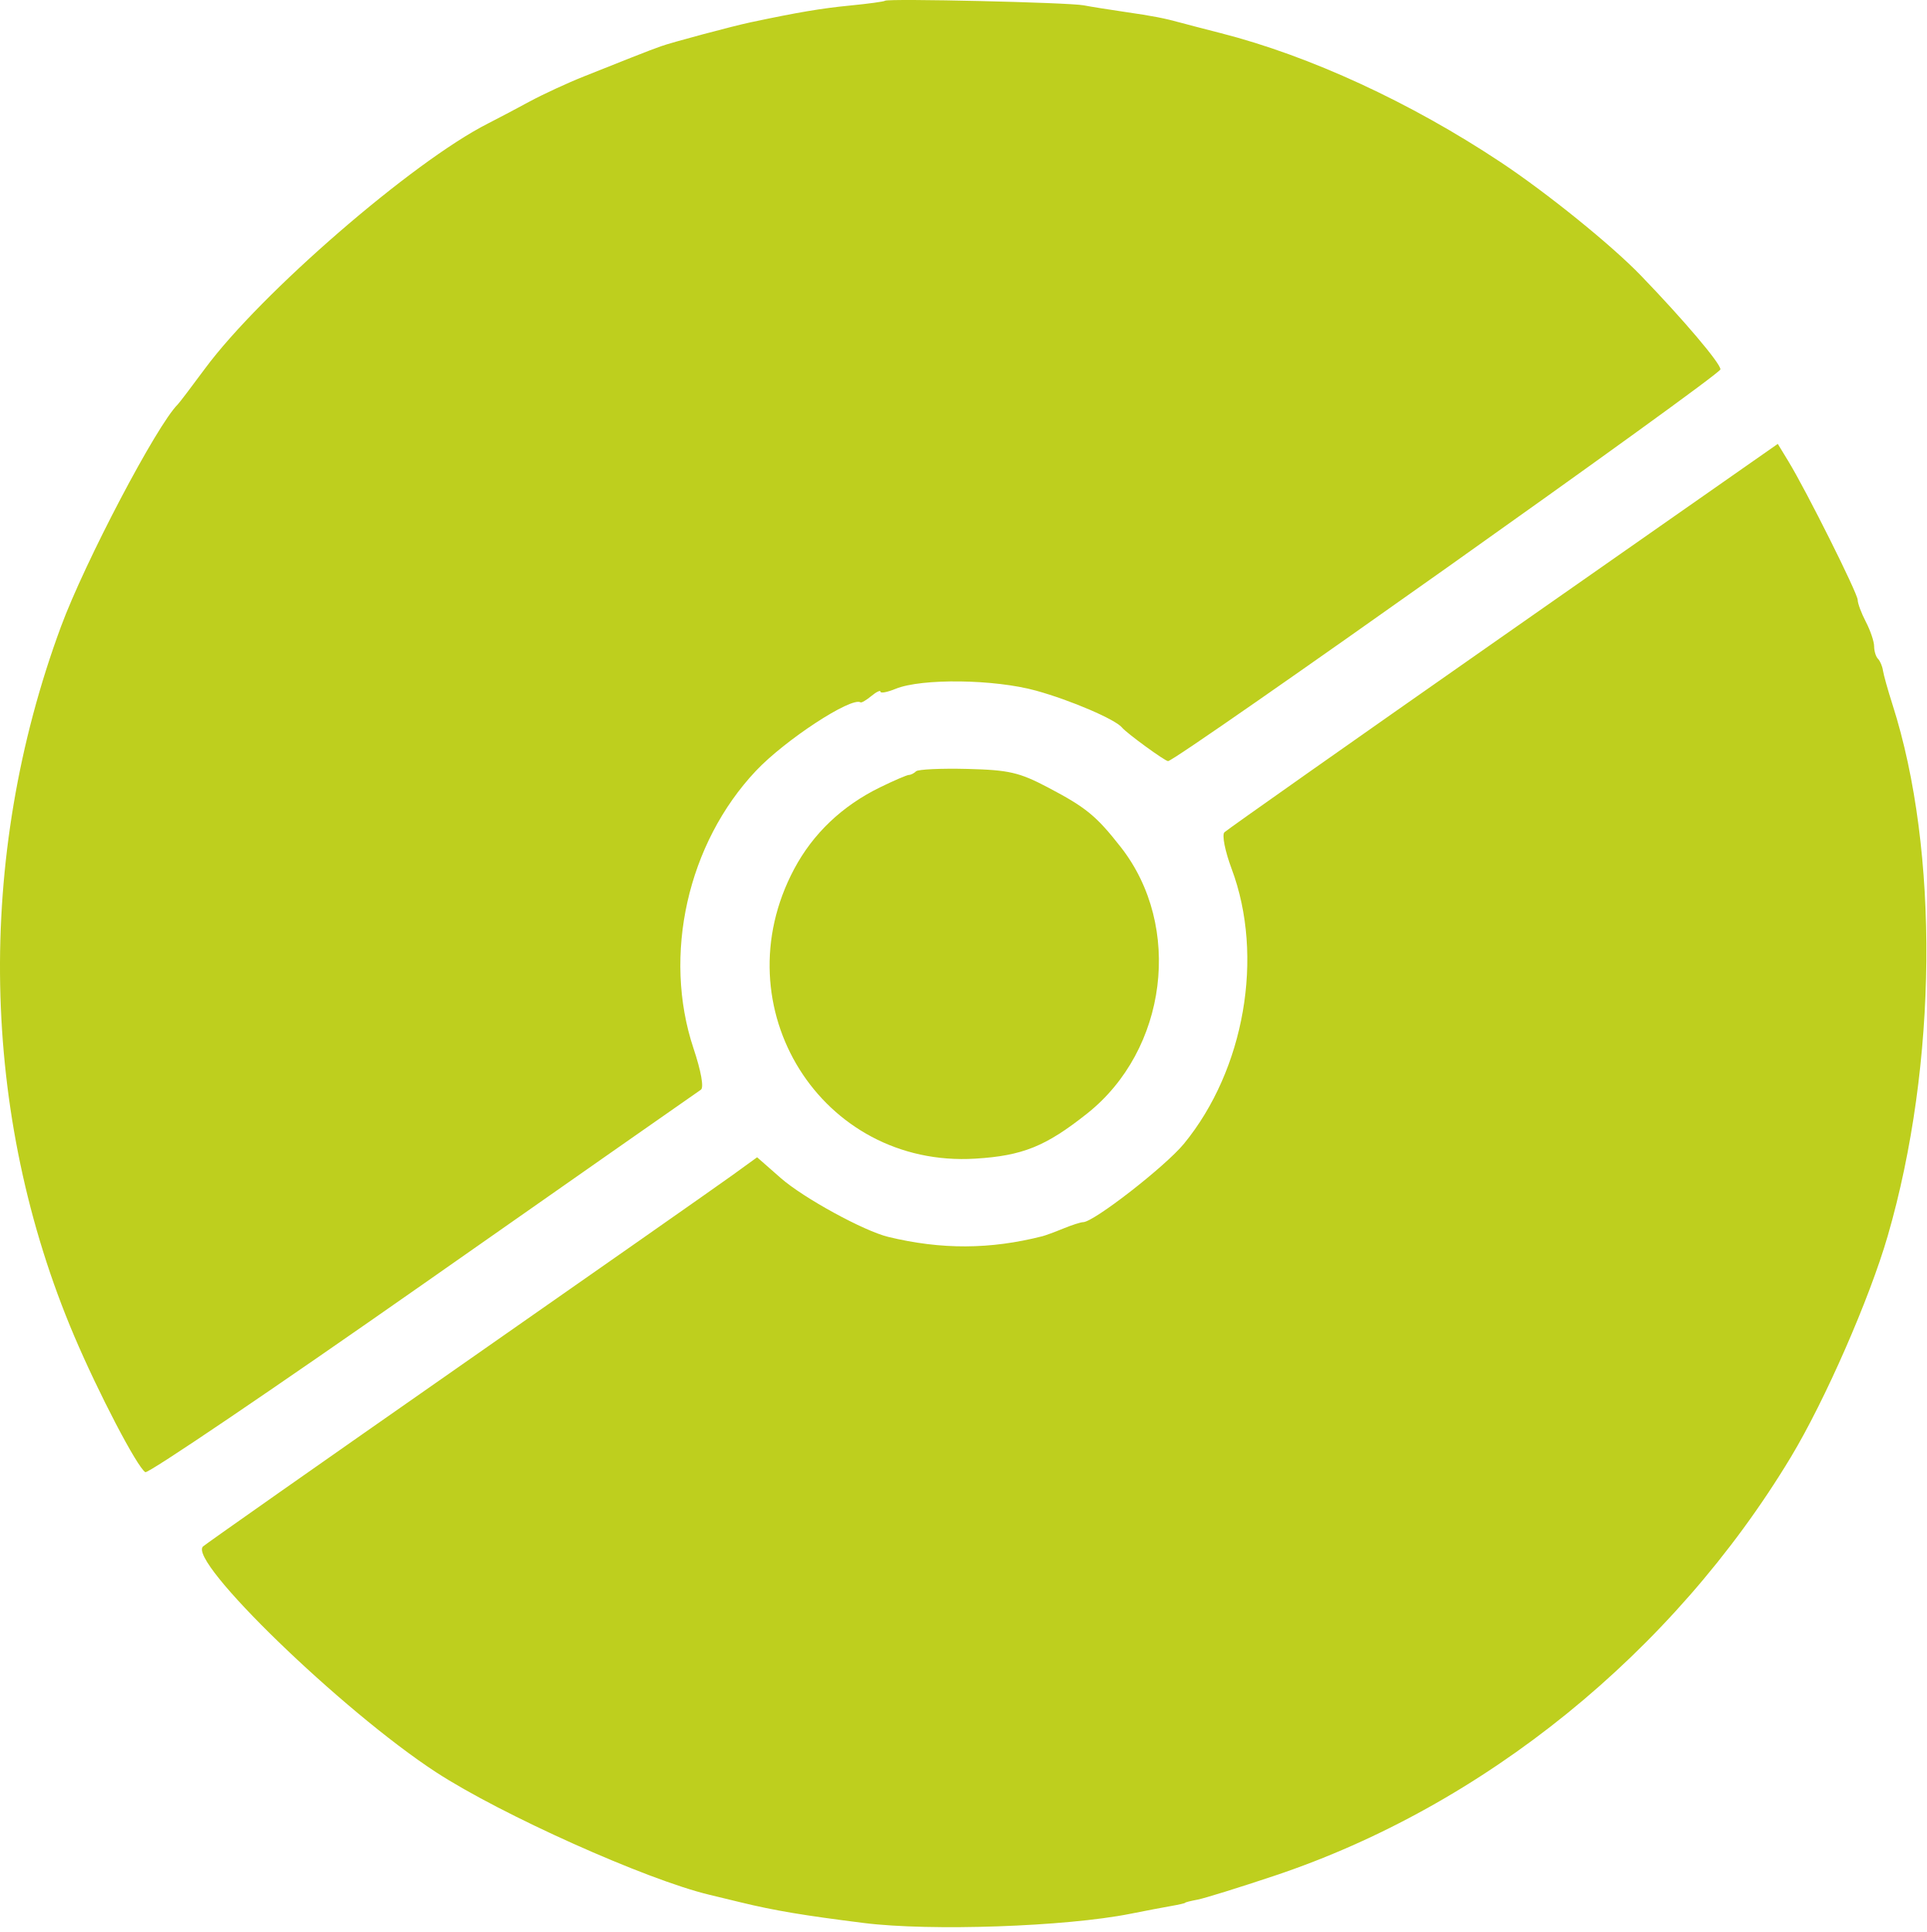
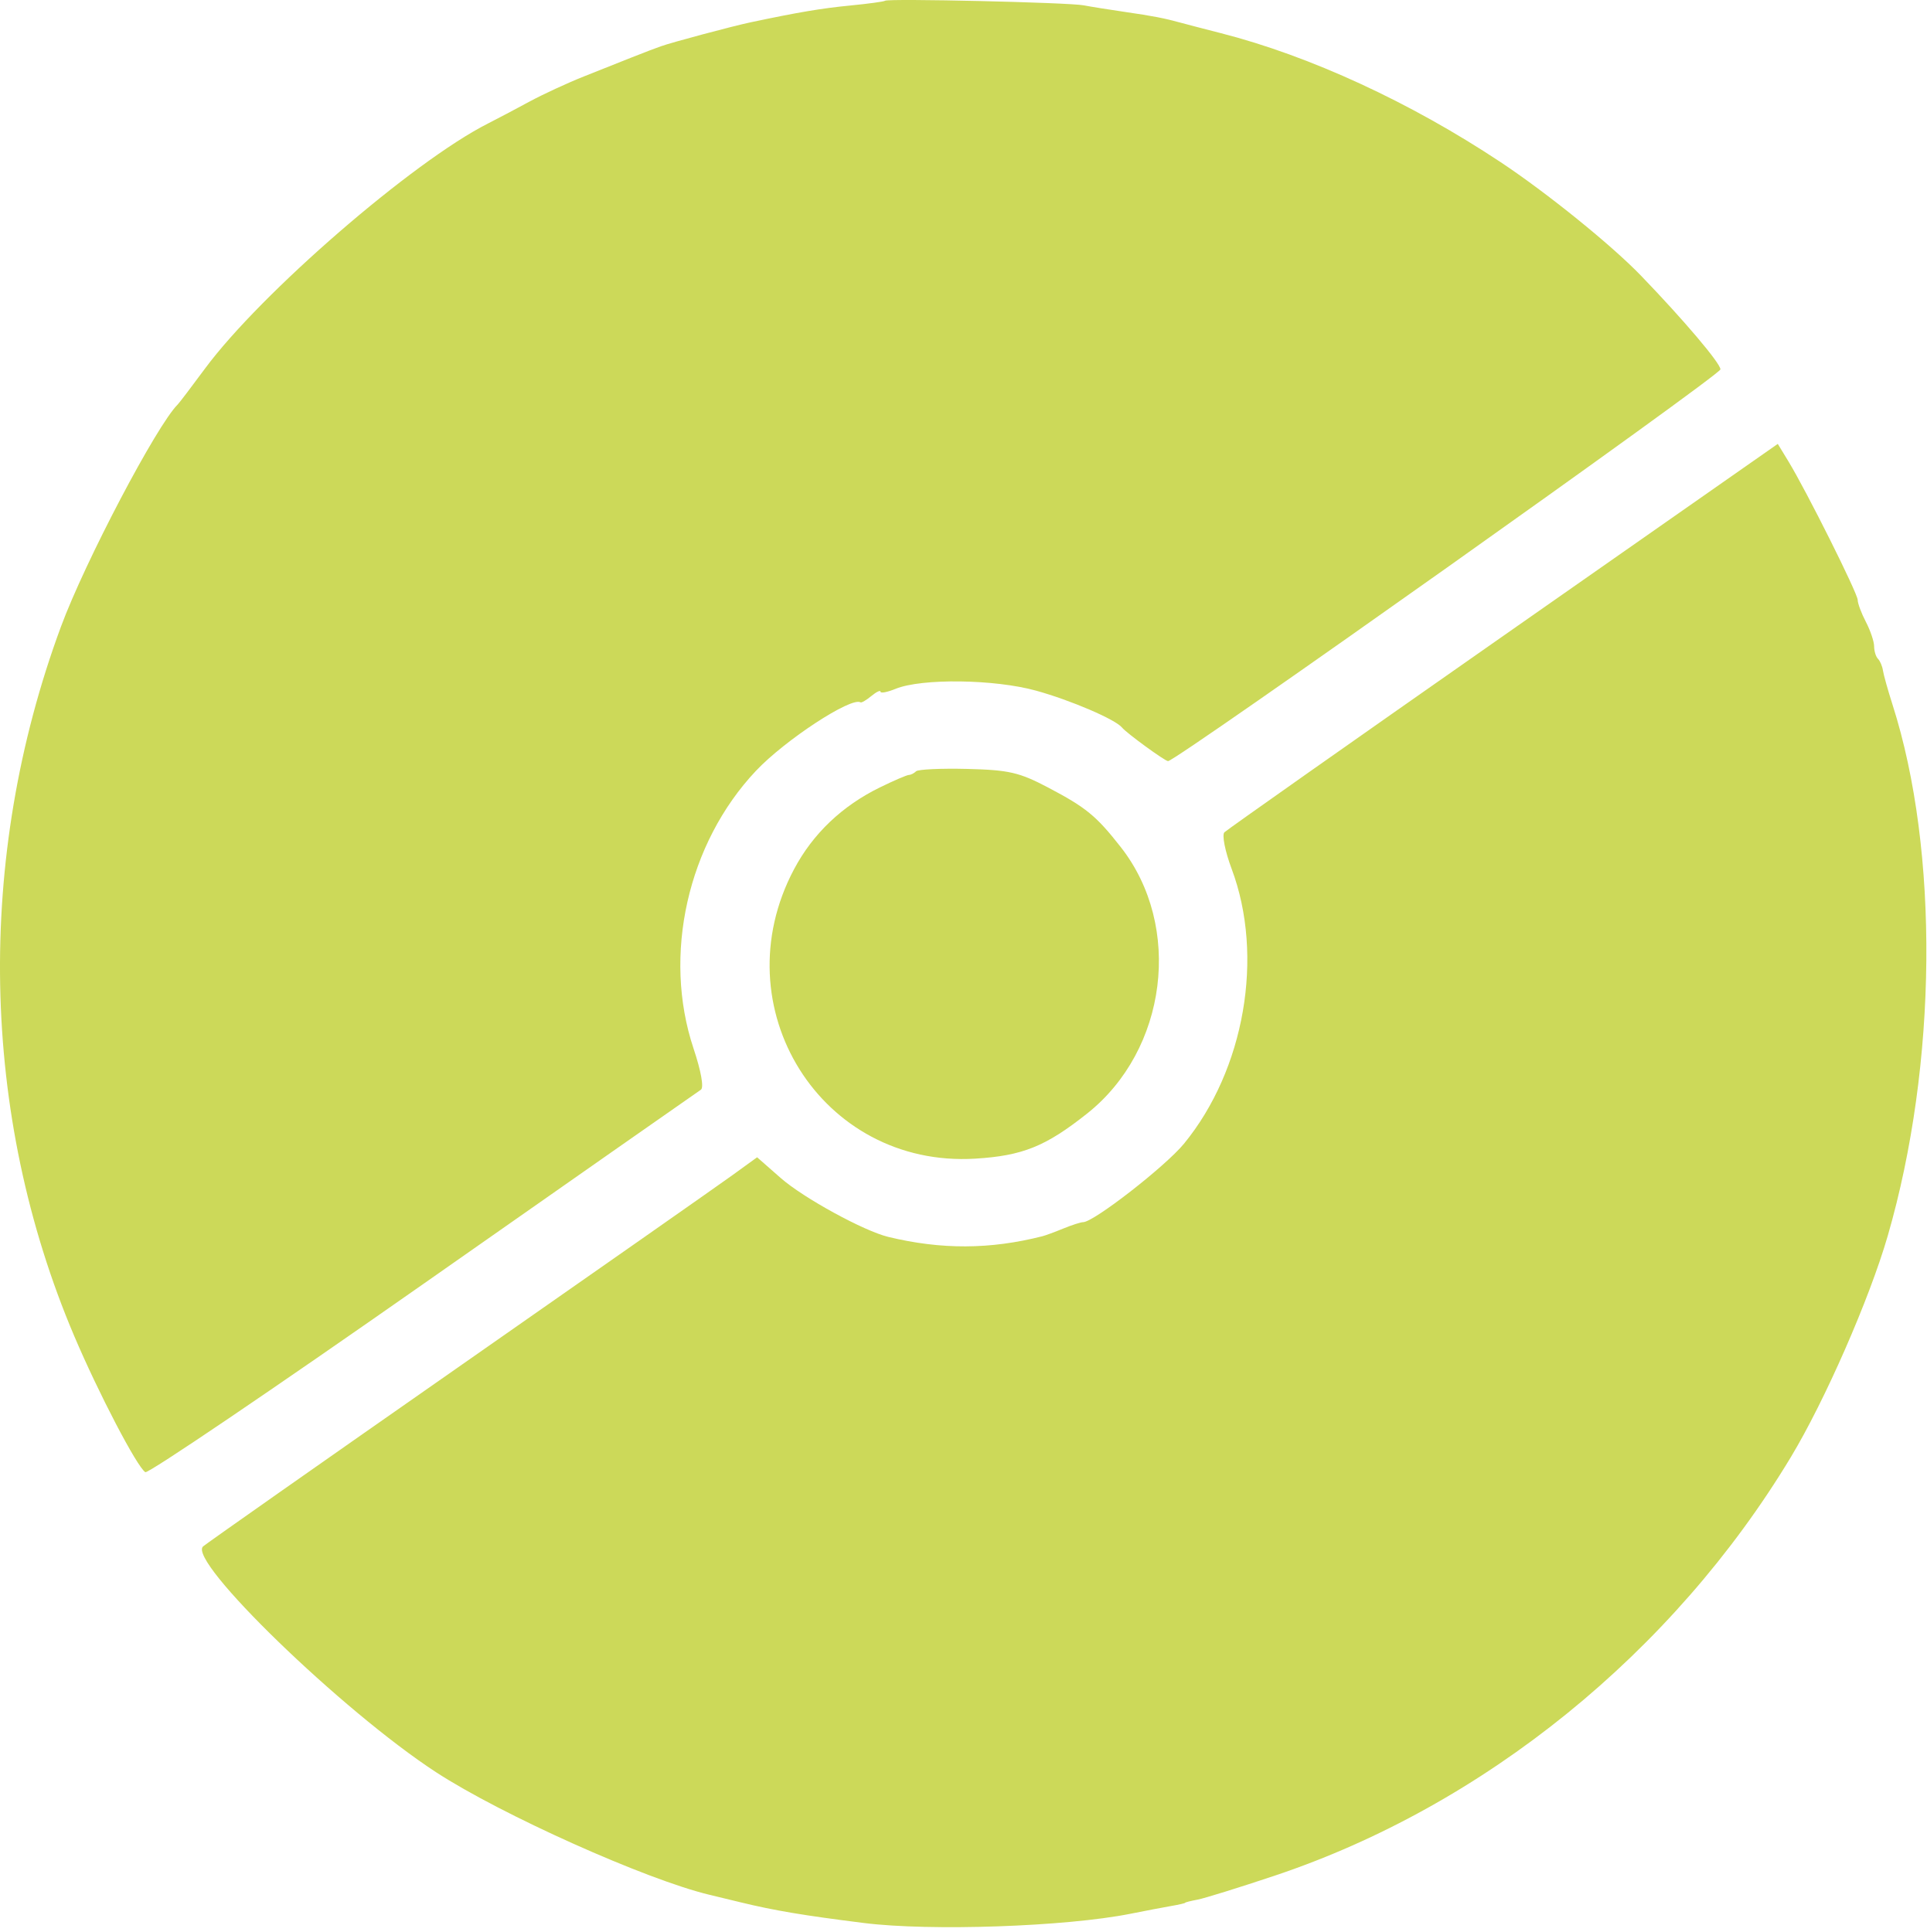
<svg xmlns="http://www.w3.org/2000/svg" width="351" height="352" viewBox="0 0 351 352" fill="none">
-   <path fill-rule="evenodd" clip-rule="evenodd" d="M161.214 0.137C161.035 0.292 158.189 0.682 154.889 1.003C149.649 1.514 145.412 2.228 136.704 4.07C133.391 4.771 122.09 7.794 120.389 8.434C119.564 8.745 118.664 9.076 118.389 9.169C118.114 9.263 116.539 9.877 114.889 10.534C113.239 11.191 109.414 12.712 106.389 13.915C103.364 15.118 98.865 17.199 96.389 18.541C93.915 19.882 90.54 21.664 88.889 22.5C75.156 29.459 47.477 53.441 37.328 67.172C34.889 70.472 32.667 73.397 32.389 73.672C28.547 77.473 15.477 102.342 11.104 114.172C-4.5 156.384 -3.627 203.049 13.521 243.419C17.944 253.826 24.976 267.298 26.471 268.222C26.968 268.53 49.727 253.119 77.046 233.977C104.365 214.834 127.147 198.887 127.673 198.539C128.246 198.159 127.709 195.15 126.335 191.039C120.658 174.052 125.242 153.651 137.704 140.437C142.999 134.823 155.081 126.913 156.753 127.965C156.934 128.079 157.826 127.554 158.735 126.8C159.645 126.045 160.389 125.696 160.389 126.025C160.389 126.354 161.627 126.118 163.139 125.501C167.89 123.563 181.157 123.735 188.729 125.834C195.062 127.588 203.201 131.085 204.389 132.562C205.19 133.557 212.205 138.672 212.769 138.672C214.239 138.672 313.389 68.341 313.389 67.298C313.389 66.185 306.675 58.266 298.889 50.196C293.523 44.635 281.799 35.155 273.351 29.546C256.919 18.635 238.589 10.182 222.389 6.043C219.364 5.27 216.102 4.421 215.139 4.155C212.092 3.314 210.024 2.913 204.889 2.169C202.139 1.771 198.764 1.231 197.389 0.969C194.627 0.444 161.733 -0.313 161.214 0.137ZM273.861 115.833C246.376 135.062 223.503 151.174 223.032 151.64C222.558 152.108 223.151 155.094 224.361 158.328C230.309 174.225 226.718 194.891 215.665 208.381C212.286 212.503 199.217 222.672 197.297 222.672C196.869 222.672 195.252 223.191 193.704 223.826C192.156 224.46 190.439 225.094 189.889 225.234C180.363 227.658 171.469 227.696 161.799 225.355C157.344 224.276 146.334 218.248 142.225 214.638L137.913 210.851L133.401 214.119C130.919 215.916 108.414 231.683 83.389 249.157C58.364 266.631 37.483 281.299 36.986 281.754C34.109 284.383 62.347 311.749 79.433 322.89C91.278 330.614 117.706 342.466 129.221 345.217C130.138 345.436 132.689 346.054 134.889 346.589C141.074 348.094 146.405 348.988 157.389 350.363C169.498 351.878 194.162 351.024 205.889 348.683C208.639 348.134 212.014 347.491 213.389 347.253C214.764 347.015 215.889 346.754 215.889 346.672C215.889 346.59 216.9 346.335 218.136 346.104C219.372 345.874 225.681 343.914 232.156 341.75C270.347 328.983 304.747 301.092 326.203 265.498C332.424 255.177 340.531 236.664 343.861 225.173C352.915 193.928 353.265 155.055 344.733 128.378C343.889 125.742 343.105 122.942 342.99 122.157C342.874 121.372 342.467 120.417 342.085 120.034C341.702 119.652 341.386 118.626 341.383 117.755C341.379 116.884 340.704 114.883 339.883 113.308C339.061 111.732 338.389 109.932 338.389 109.307C338.389 108.119 329.072 89.481 325.75 84.023L323.833 80.873L273.861 115.833ZM166.87 140.525C166.514 140.881 165.922 141.18 165.556 141.19C165.189 141.2 162.83 142.214 160.313 143.445C153.401 146.824 148.09 151.877 144.652 158.346C131.278 183.51 149.613 212.813 177.659 211.099C186.264 210.573 190.477 208.873 198.029 202.879C212.636 191.286 215.475 168.772 204.152 154.332C199.686 148.635 197.833 147.118 190.889 143.466C185.656 140.714 183.779 140.283 176.203 140.094C171.426 139.975 167.226 140.168 166.87 140.525Z" fill="#becf1e" />
+   <path fill-rule="evenodd" clip-rule="evenodd" d="M161.214 0.137C161.035 0.292 158.189 0.682 154.889 1.003C149.649 1.514 145.412 2.228 136.704 4.07C133.391 4.771 122.09 7.794 120.389 8.434C119.564 8.745 118.664 9.076 118.389 9.169C118.114 9.263 116.539 9.877 114.889 10.534C113.239 11.191 109.414 12.712 106.389 13.915C103.364 15.118 98.865 17.199 96.389 18.541C93.915 19.882 90.54 21.664 88.889 22.5C75.156 29.459 47.477 53.441 37.328 67.172C34.889 70.472 32.667 73.397 32.389 73.672C28.547 77.473 15.477 102.342 11.104 114.172C-4.5 156.384 -3.627 203.049 13.521 243.419C17.944 253.826 24.976 267.298 26.471 268.222C26.968 268.53 49.727 253.119 77.046 233.977C104.365 214.834 127.147 198.887 127.673 198.539C128.246 198.159 127.709 195.15 126.335 191.039C120.658 174.052 125.242 153.651 137.704 140.437C142.999 134.823 155.081 126.913 156.753 127.965C156.934 128.079 157.826 127.554 158.735 126.8C159.645 126.045 160.389 125.696 160.389 126.025C160.389 126.354 161.627 126.118 163.139 125.501C167.89 123.563 181.157 123.735 188.729 125.834C195.062 127.588 203.201 131.085 204.389 132.562C205.19 133.557 212.205 138.672 212.769 138.672C214.239 138.672 313.389 68.341 313.389 67.298C313.389 66.185 306.675 58.266 298.889 50.196C293.523 44.635 281.799 35.155 273.351 29.546C256.919 18.635 238.589 10.182 222.389 6.043C219.364 5.27 216.102 4.421 215.139 4.155C212.092 3.314 210.024 2.913 204.889 2.169C202.139 1.771 198.764 1.231 197.389 0.969C194.627 0.444 161.733 -0.313 161.214 0.137ZM273.861 115.833C246.376 135.062 223.503 151.174 223.032 151.64C222.558 152.108 223.151 155.094 224.361 158.328C230.309 174.225 226.718 194.891 215.665 208.381C212.286 212.503 199.217 222.672 197.297 222.672C196.869 222.672 195.252 223.191 193.704 223.826C192.156 224.46 190.439 225.094 189.889 225.234C180.363 227.658 171.469 227.696 161.799 225.355C157.344 224.276 146.334 218.248 142.225 214.638L137.913 210.851L133.401 214.119C130.919 215.916 108.414 231.683 83.389 249.157C58.364 266.631 37.483 281.299 36.986 281.754C34.109 284.383 62.347 311.749 79.433 322.89C91.278 330.614 117.706 342.466 129.221 345.217C130.138 345.436 132.689 346.054 134.889 346.589C141.074 348.094 146.405 348.988 157.389 350.363C169.498 351.878 194.162 351.024 205.889 348.683C208.639 348.134 212.014 347.491 213.389 347.253C214.764 347.015 215.889 346.754 215.889 346.672C215.889 346.59 216.9 346.335 218.136 346.104C219.372 345.874 225.681 343.914 232.156 341.75C270.347 328.983 304.747 301.092 326.203 265.498C332.424 255.177 340.531 236.664 343.861 225.173C352.915 193.928 353.265 155.055 344.733 128.378C343.889 125.742 343.105 122.942 342.99 122.157C342.874 121.372 342.467 120.417 342.085 120.034C341.702 119.652 341.386 118.626 341.383 117.755C341.379 116.884 340.704 114.883 339.883 113.308C339.061 111.732 338.389 109.932 338.389 109.307C338.389 108.119 329.072 89.481 325.75 84.023L323.833 80.873L273.861 115.833ZM166.87 140.525C166.514 140.881 165.922 141.18 165.556 141.19C165.189 141.2 162.83 142.214 160.313 143.445C153.401 146.824 148.09 151.877 144.652 158.346C131.278 183.51 149.613 212.813 177.659 211.099C186.264 210.573 190.477 208.873 198.029 202.879C212.636 191.286 215.475 168.772 204.152 154.332C199.686 148.635 197.833 147.118 190.889 143.466C185.656 140.714 183.779 140.283 176.203 140.094C171.426 139.975 167.226 140.168 166.87 140.525Z" fill="#ccd959" />
</svg>
